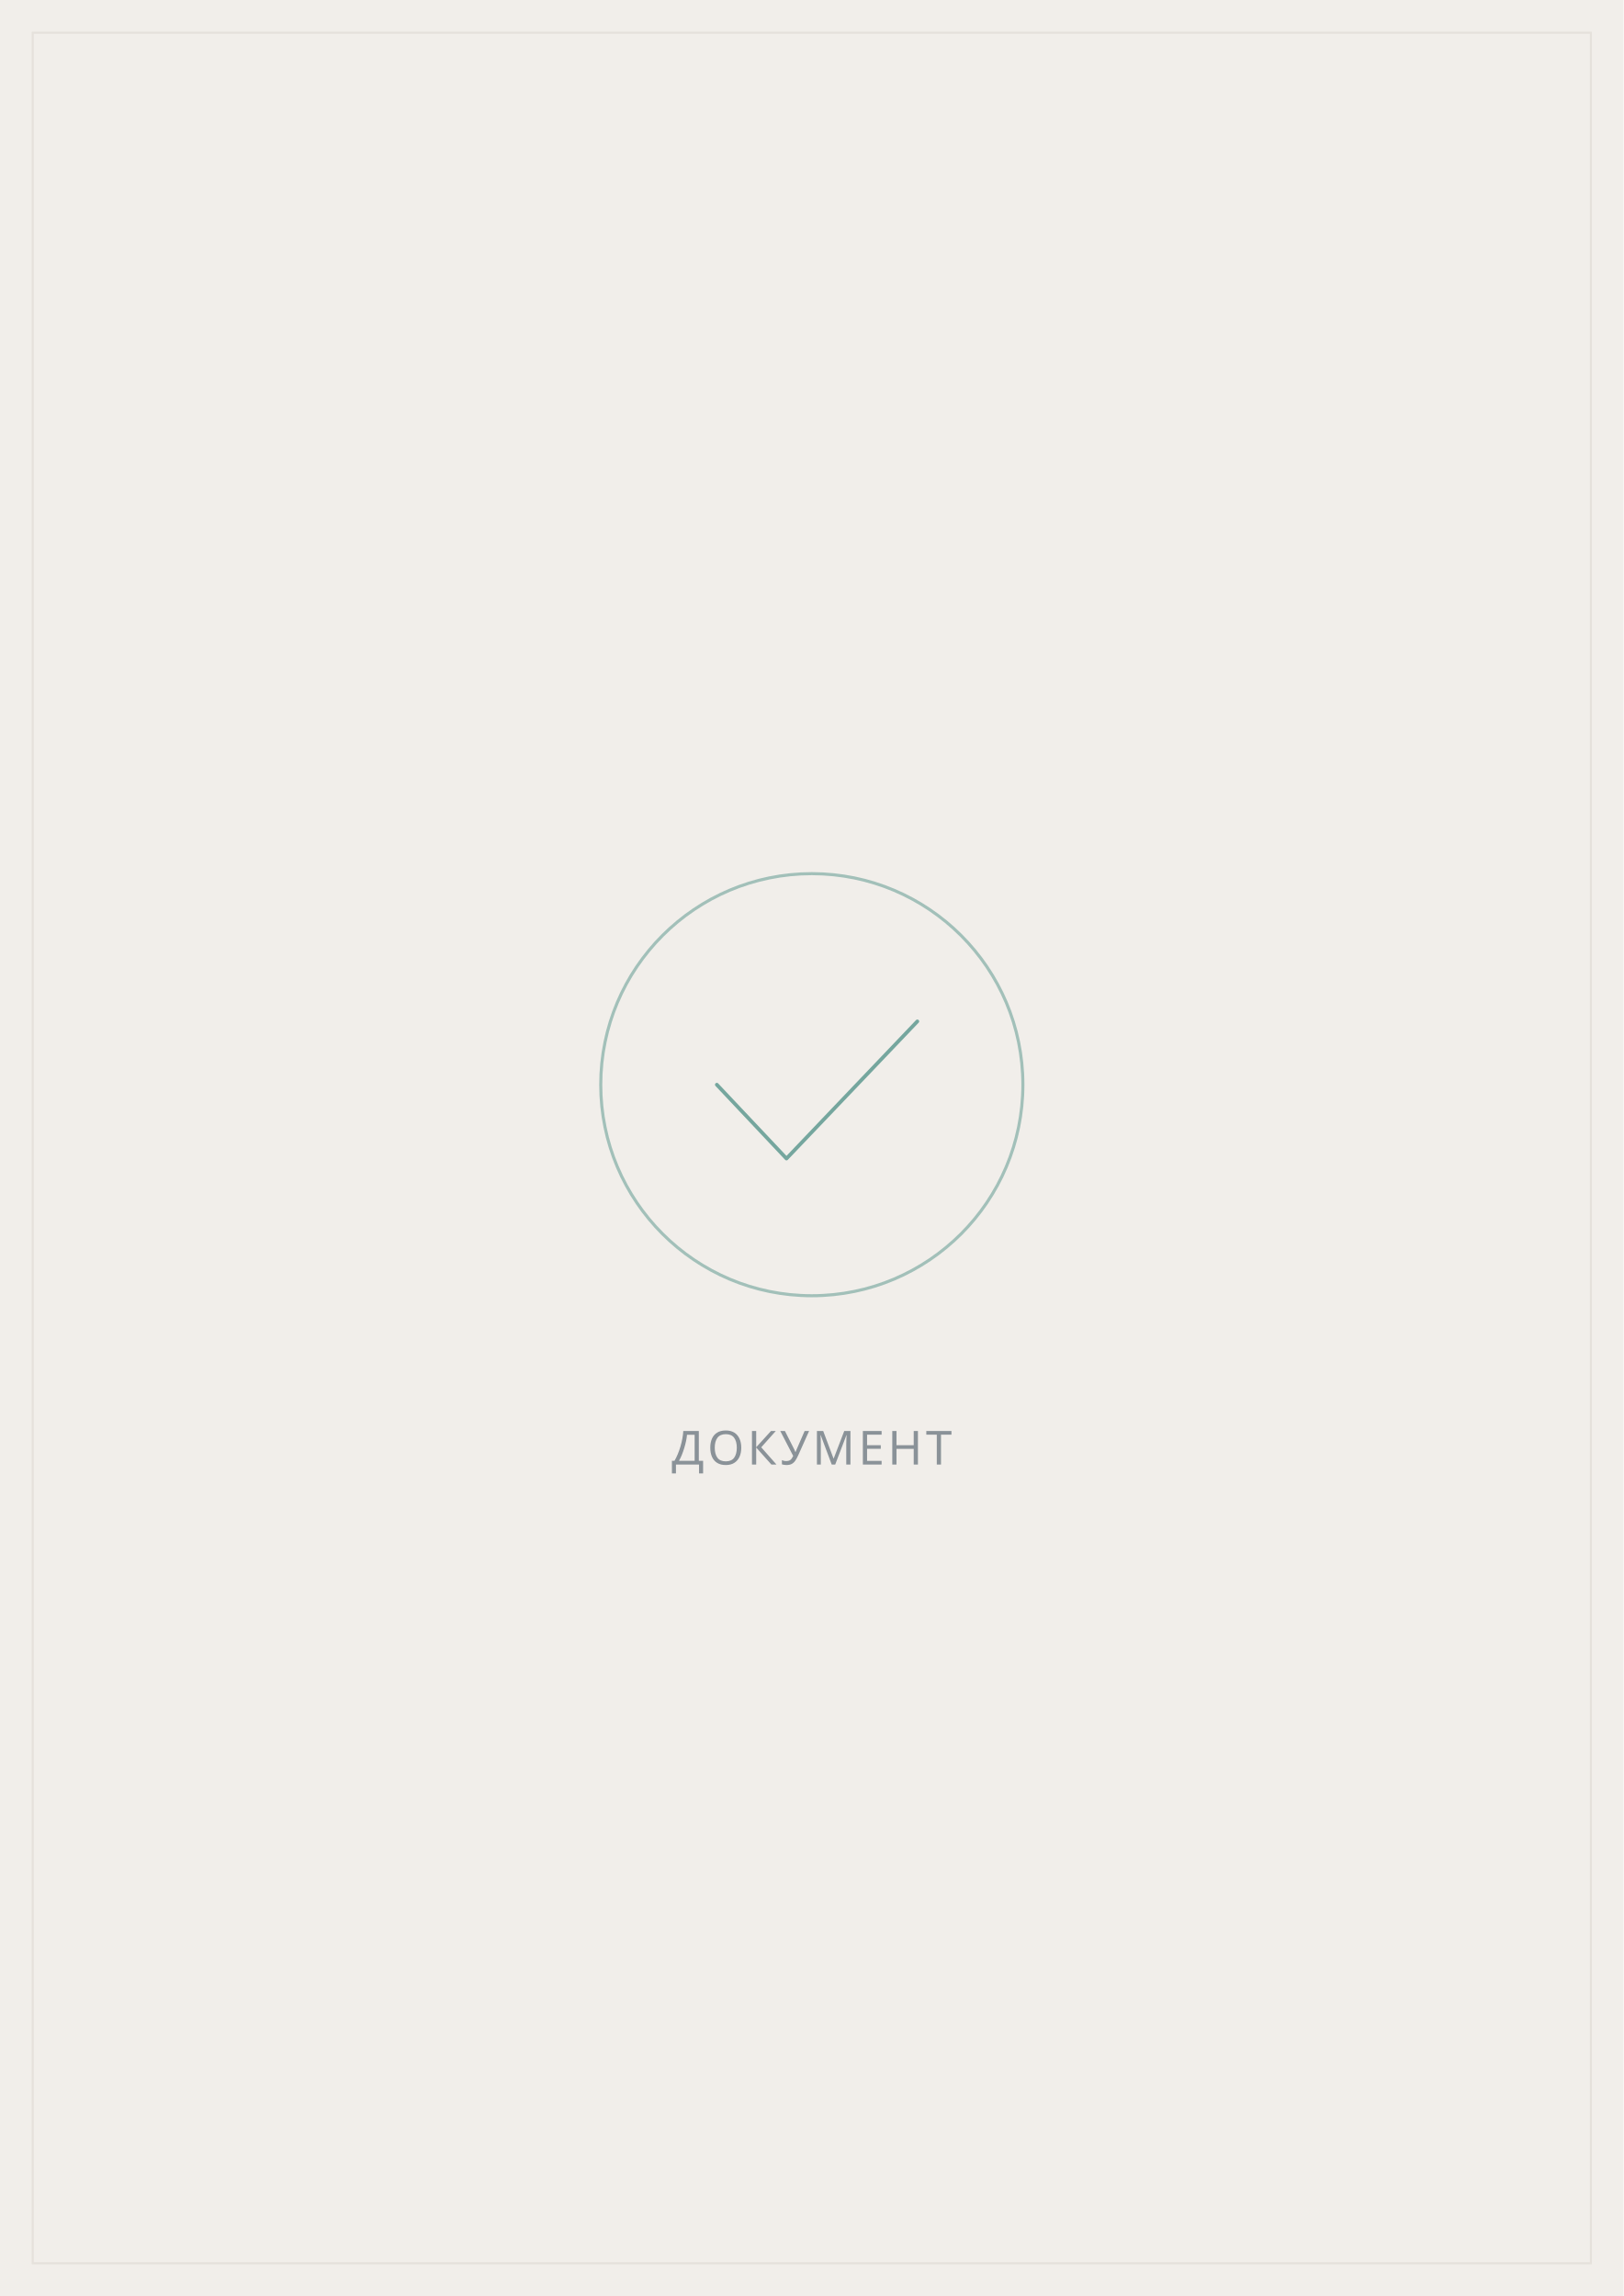
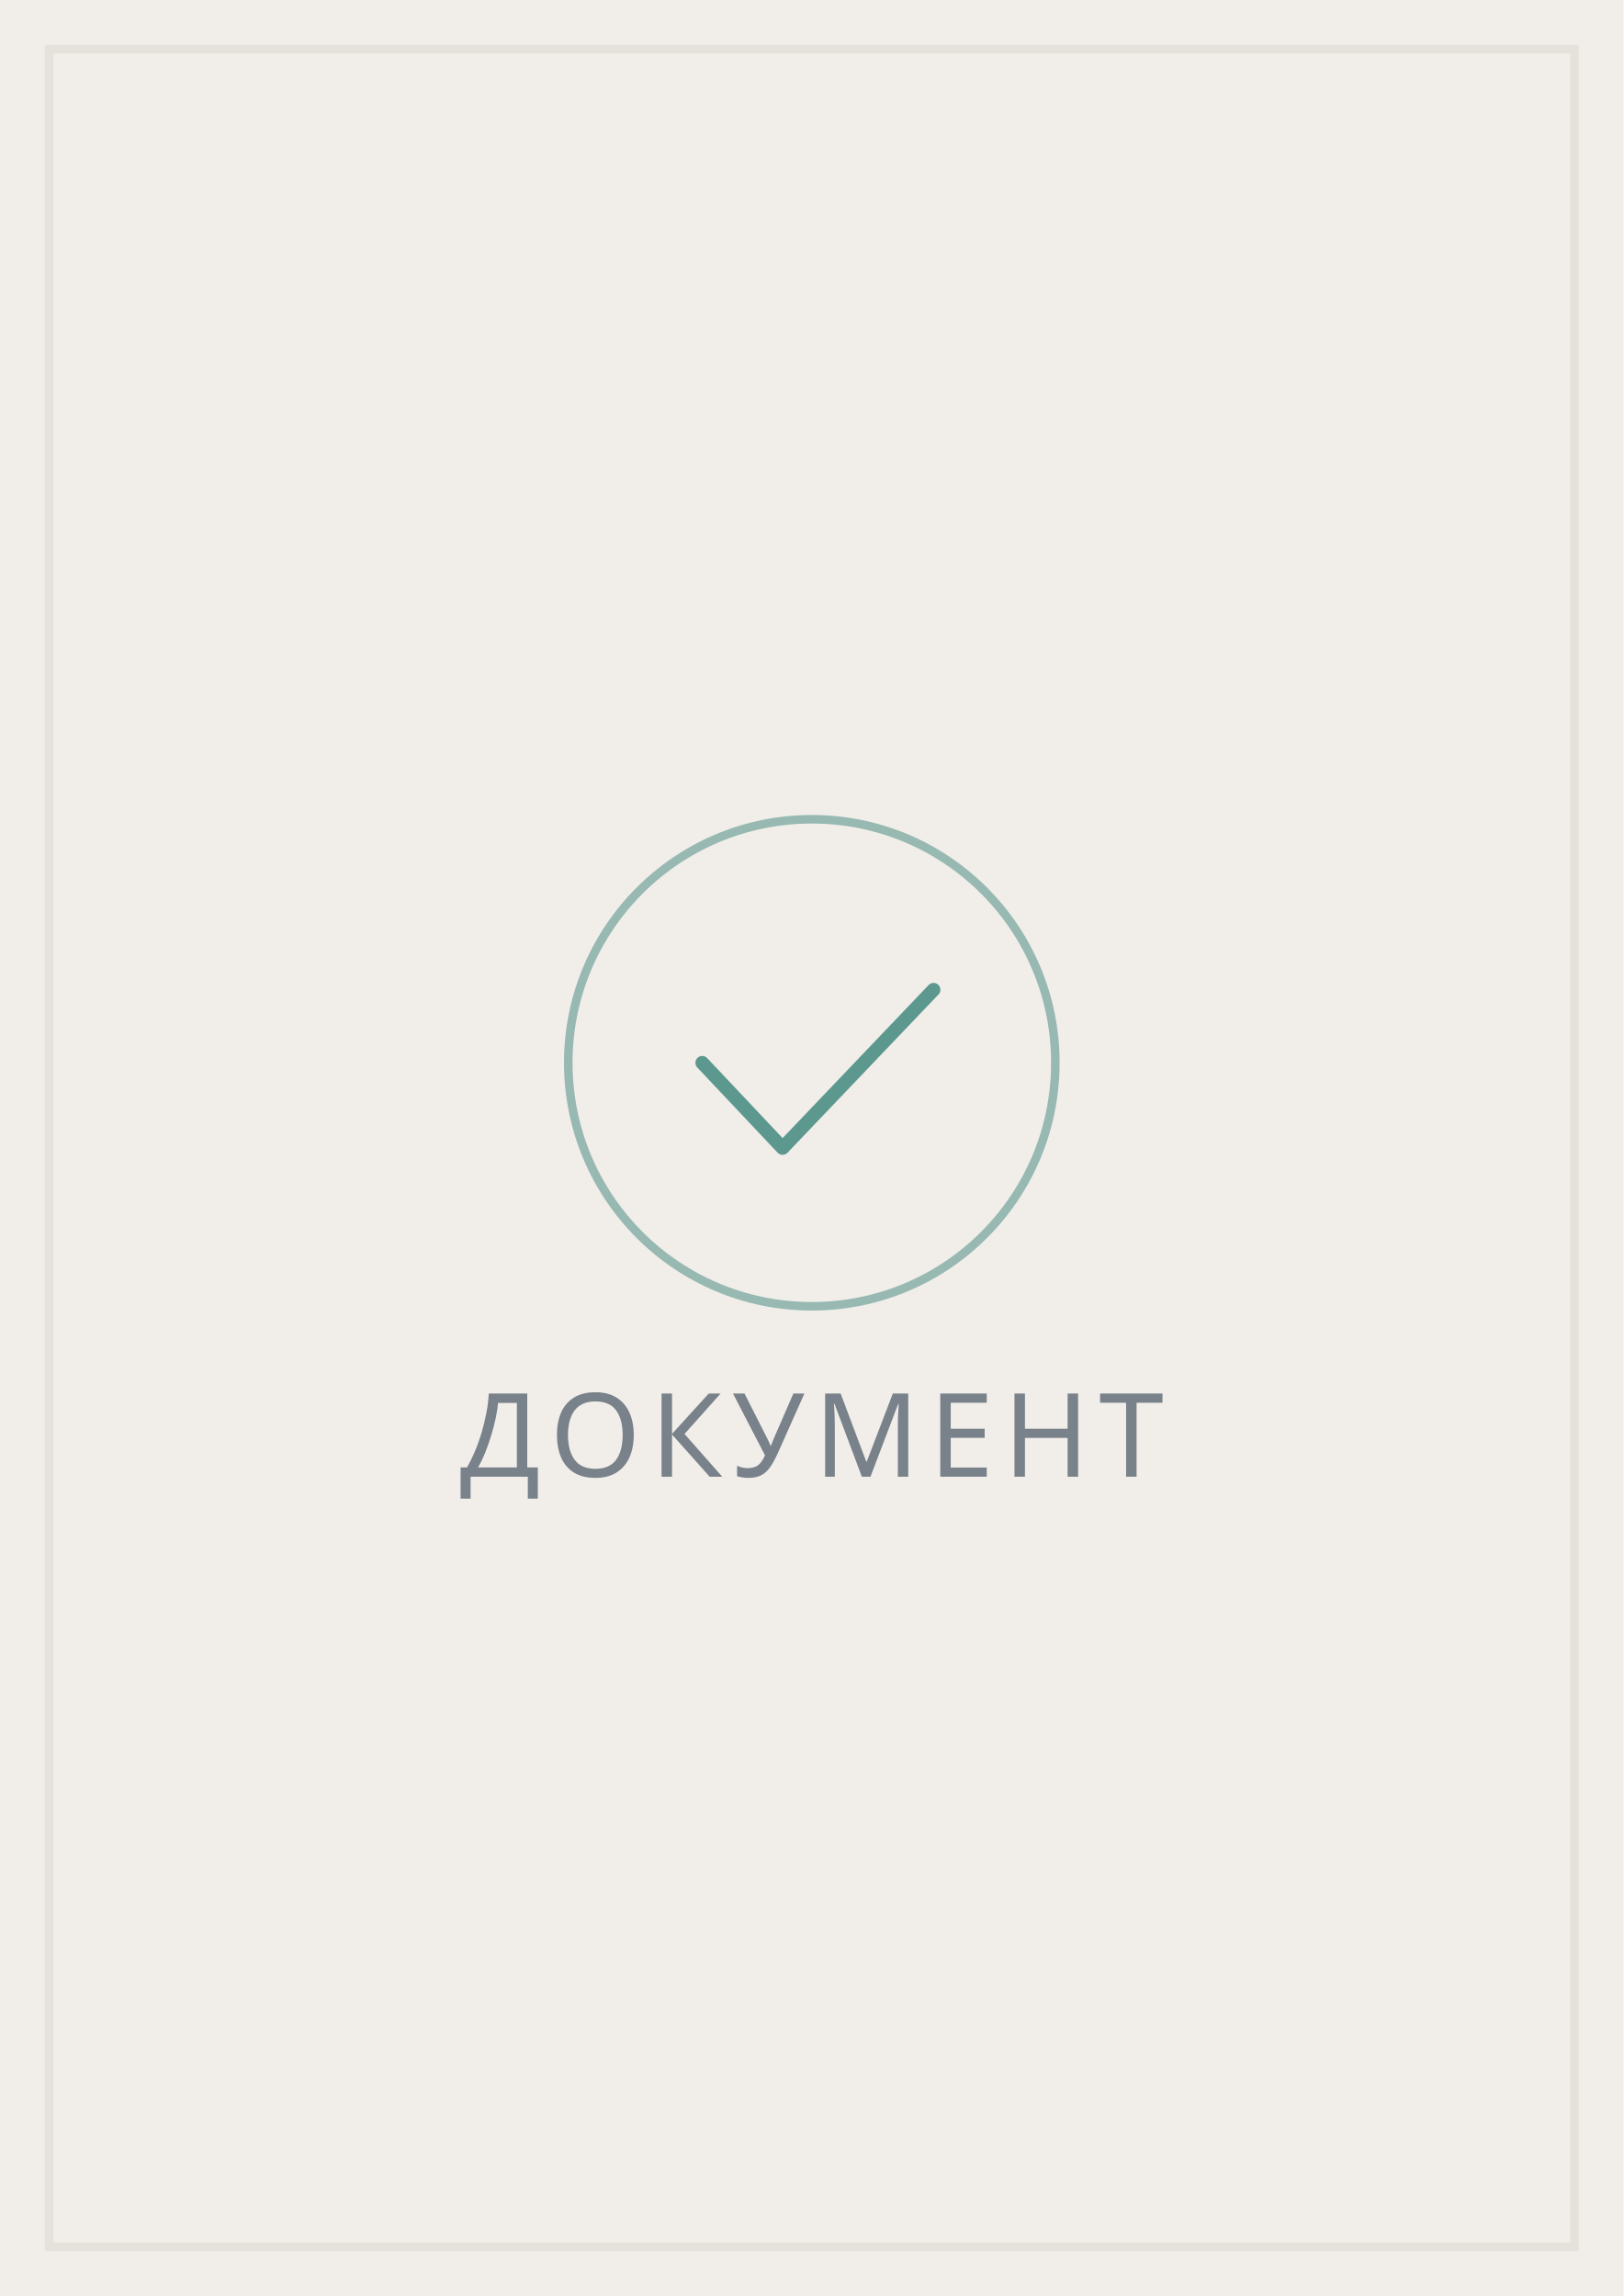
<svg xmlns="http://www.w3.org/2000/svg" width="794" height="1123" viewBox="0 0 794 1123" role="img" aria-label="документ">
  <rect width="794" height="1123" fill="#F1EEEA" />
-   <rect x="16" y="16" width="762" height="1091" fill="none" stroke="#E5E1DB" stroke-width="1" />
-   <circle cx="397" cy="530.534" r="103.22" fill="none" stroke="#0F6B5F" stroke-opacity="0.35" stroke-width="1.5" />
-   <path d="M 350.551 530.534 L 384.614 566.661 L 448.61 499.568" fill="none" stroke="#0F6B5F" stroke-opacity="0.55" stroke-width="1.8" stroke-linecap="round" stroke-linejoin="round" />
-   <text x="397" y="716.33" text-anchor="middle" font-family="Segoe UI, system-ui, sans-serif" font-size="23" letter-spacing="1.6" fill="#8A9298">ДОКУМЕНТ</text>
+   <rect x="24" y="24" width="746" height="1075" fill="none" stroke="#E5E1DB" stroke-width="4.179" />
+   <circle cx="397" cy="519.815" r="119.1" fill="none" stroke="#0F6B5F" stroke-opacity="0.4" stroke-width="4.179" />
+   <path d="M 343.405 519.815 L 382.708 561.5 L 456.55 484.085" fill="none" stroke="#0F6B5F" stroke-opacity="0.65" stroke-width="6.686" stroke-linecap="round" stroke-linejoin="round" />
+   <text x="397" y="722.285" text-anchor="middle" font-family="Segoe UI, system-ui, sans-serif" font-size="57" letter-spacing="4.6" fill="#79828A">ДОКУМЕНТ</text>
</svg>
